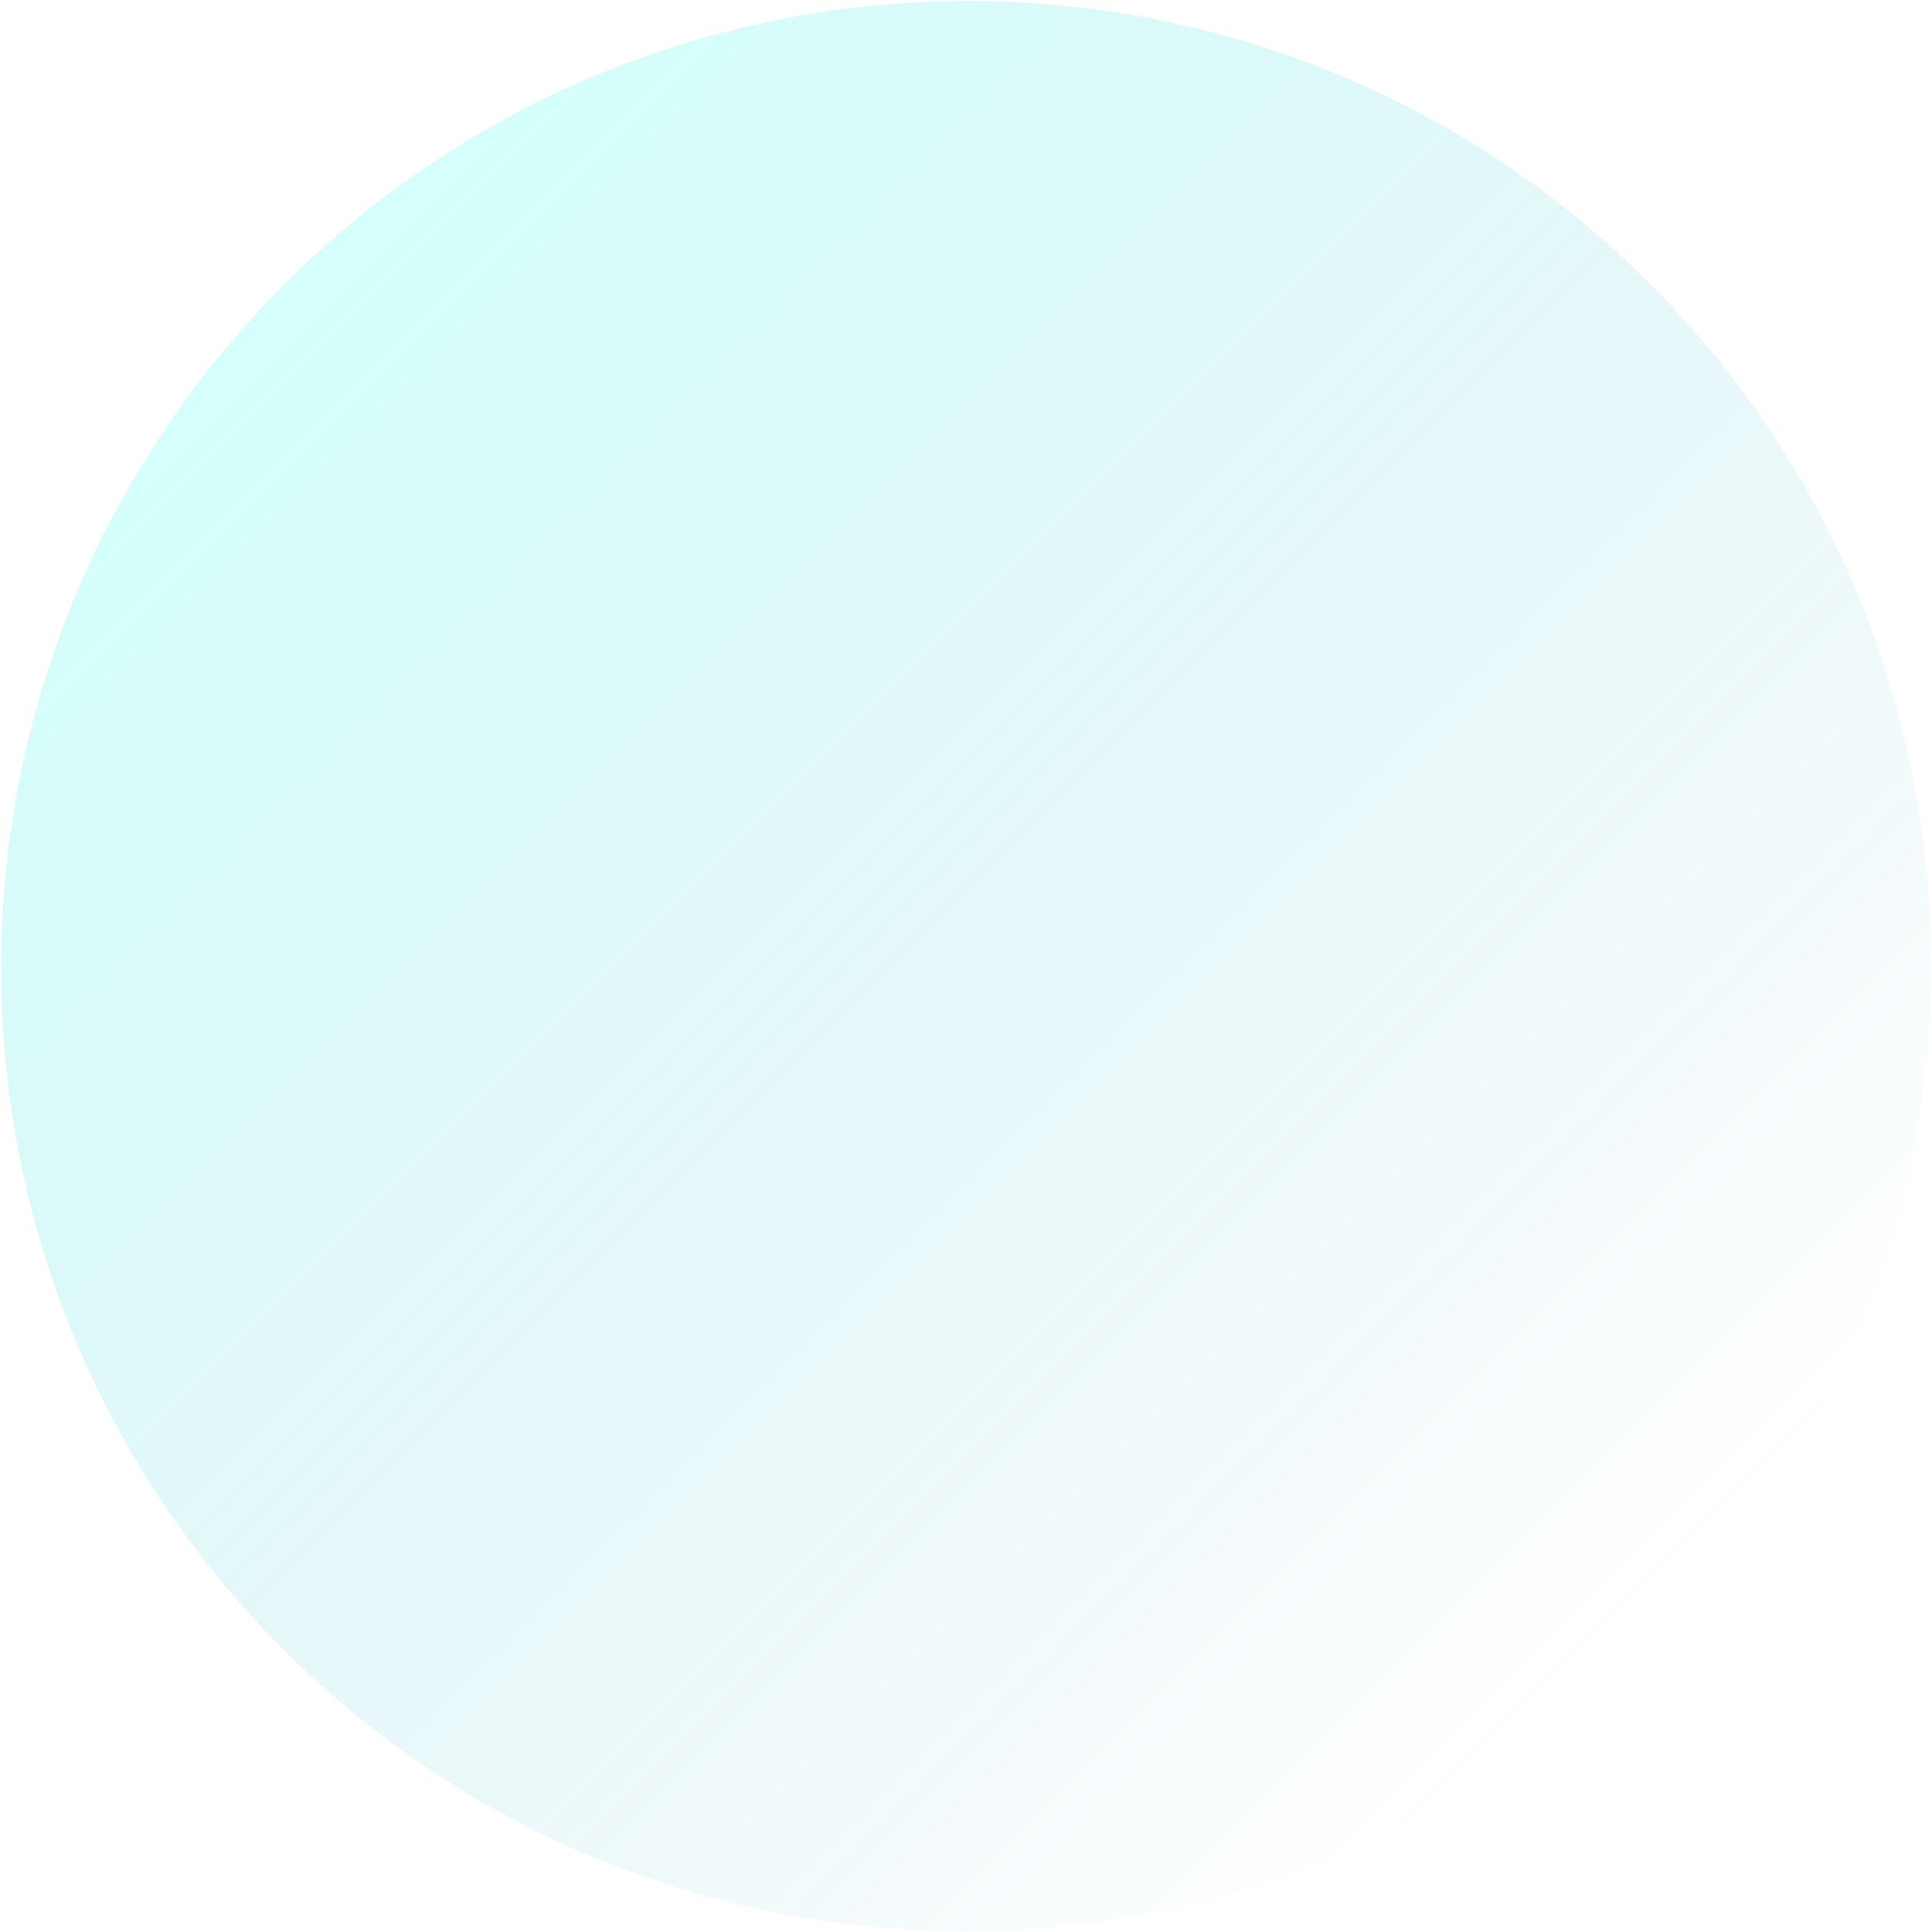
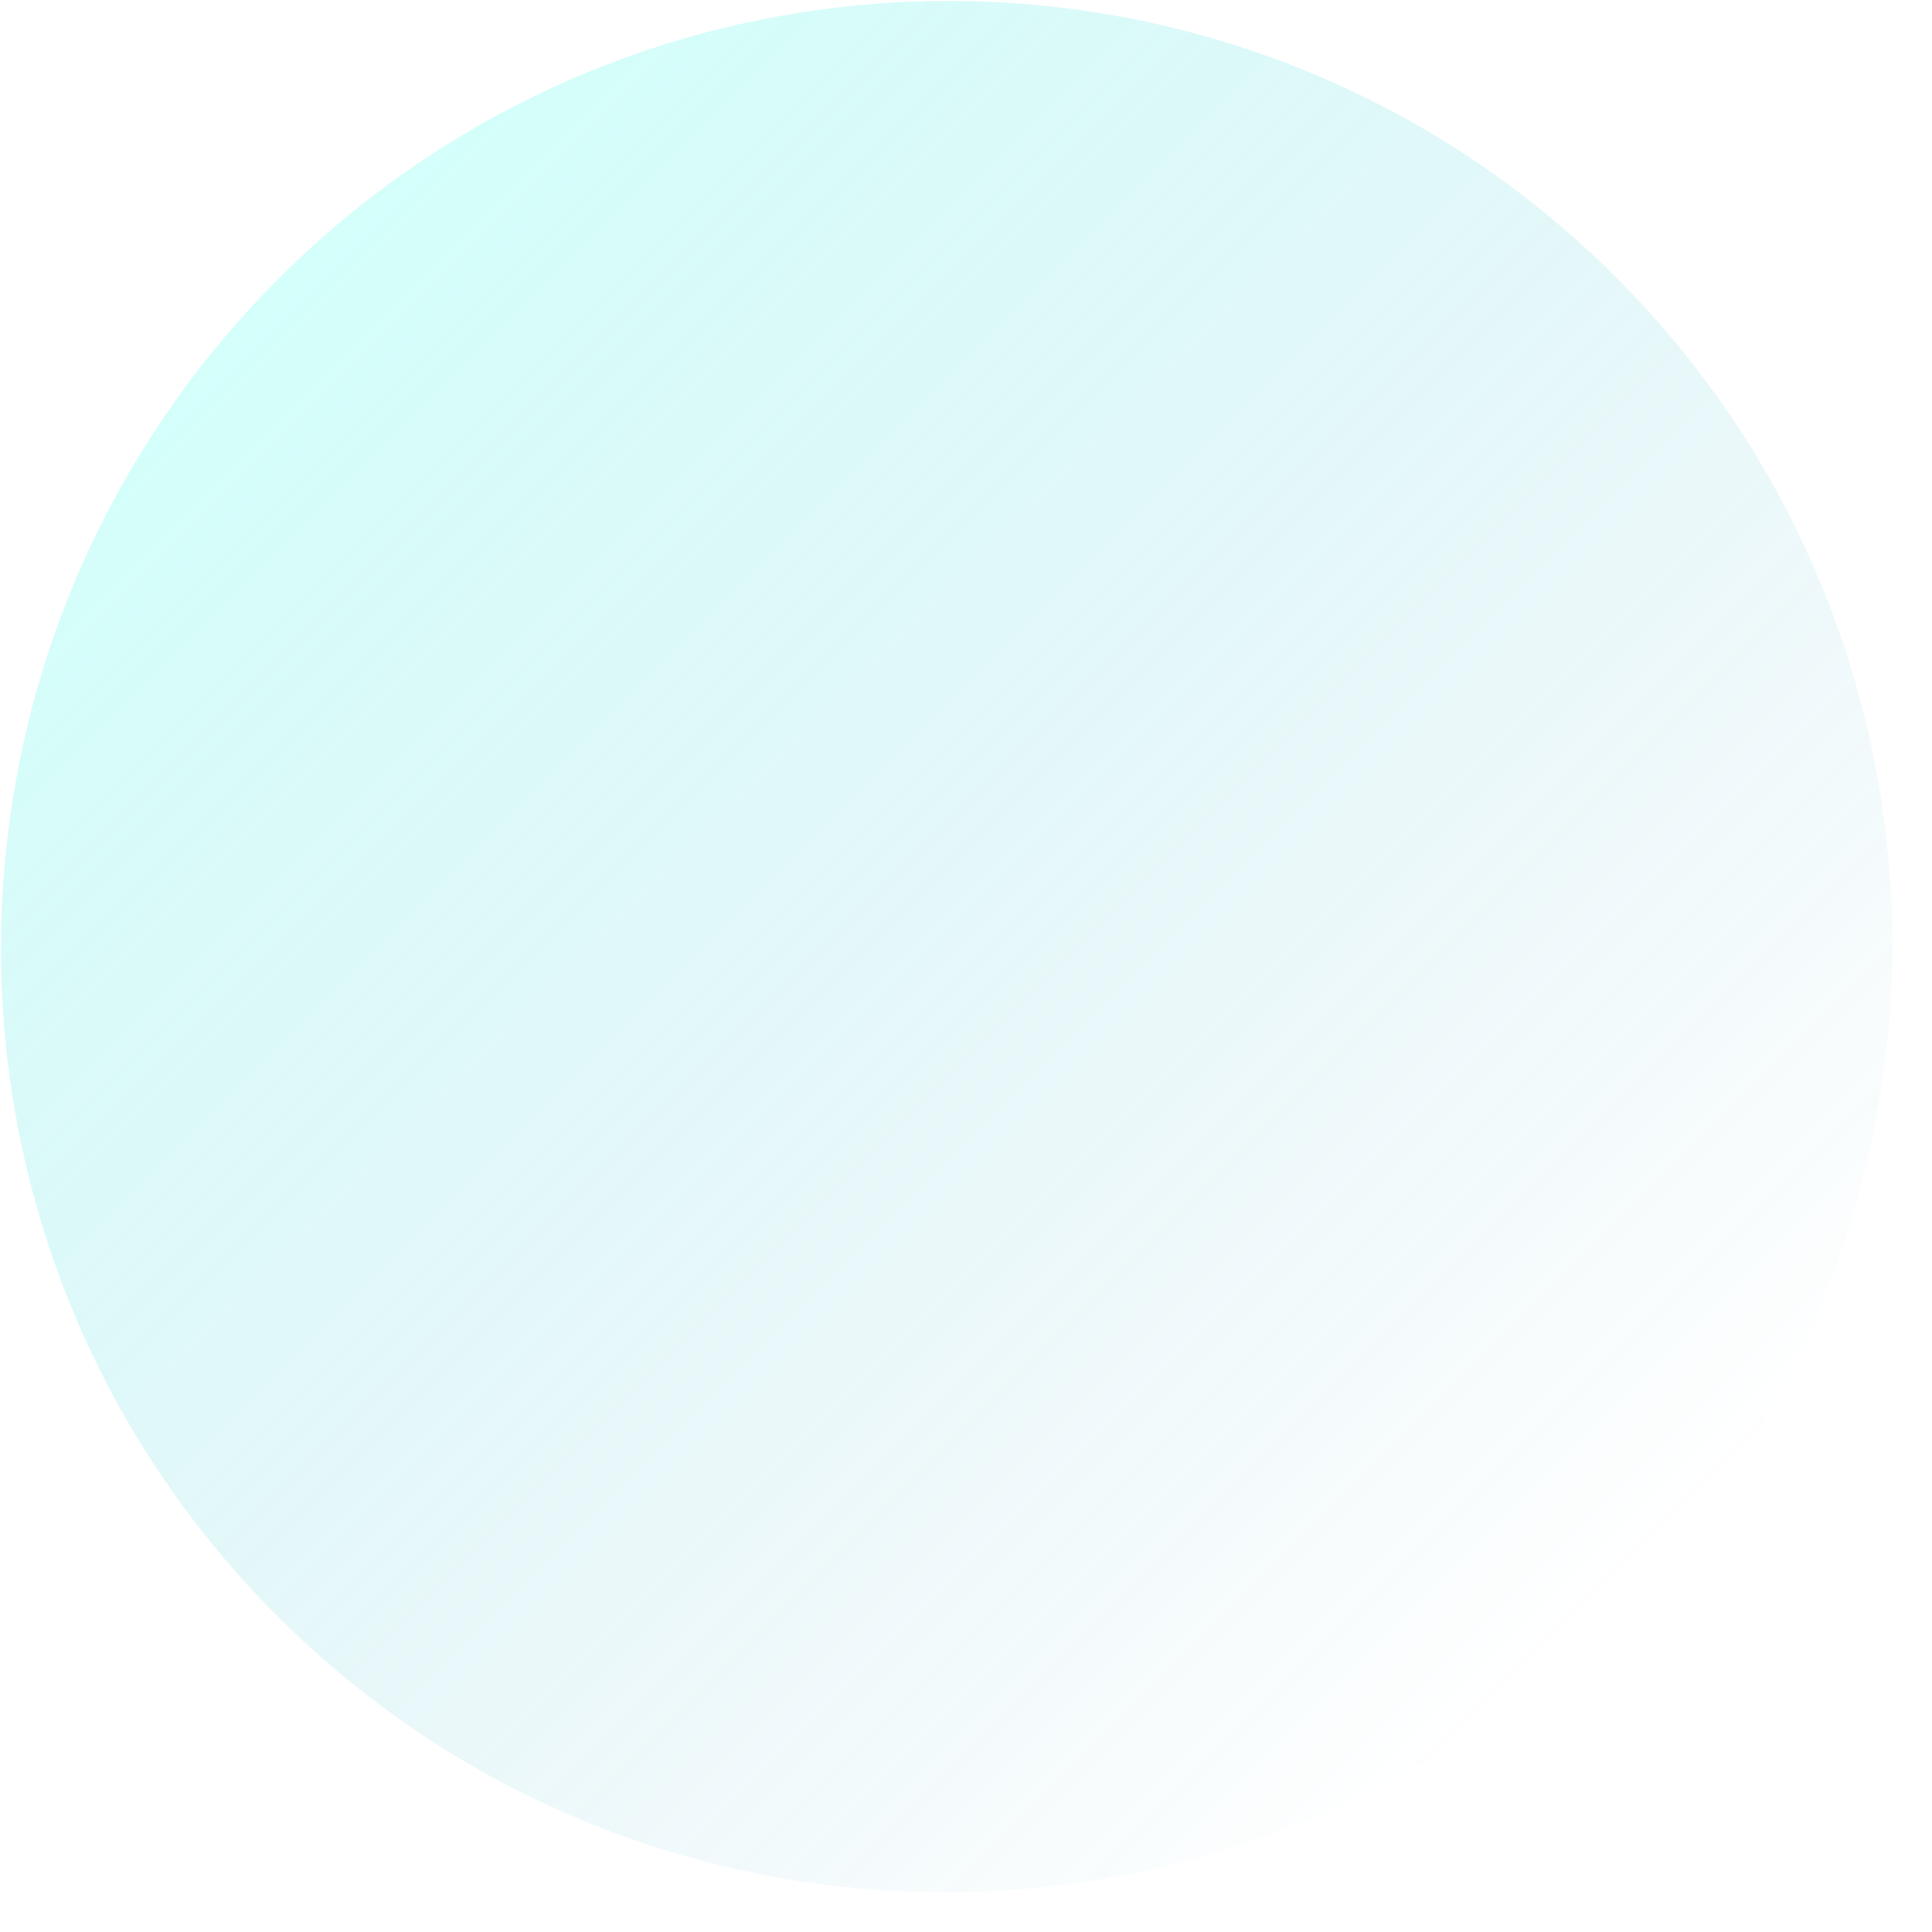
- <svg xmlns="http://www.w3.org/2000/svg" width="978" height="978">
+ <svg xmlns="http://www.w3.org/2000/svg" width="998" height="998">
  <defs>
    <linearGradient x1="50%" y1=".779%" x2="50%" y2="100%" id="a">
      <stop stop-color="#0989B4" stop-opacity="0" offset="0%" />
      <stop stop-color="#53FFEE" offset="99.94%" />
    </linearGradient>
  </defs>
  <ellipse fill="url(#a)" transform="scale(1 -1) rotate(45 1669.55 0)" cx="489" cy="489" rx="489" ry="488" fill-rule="evenodd" opacity=".25" />
</svg>
